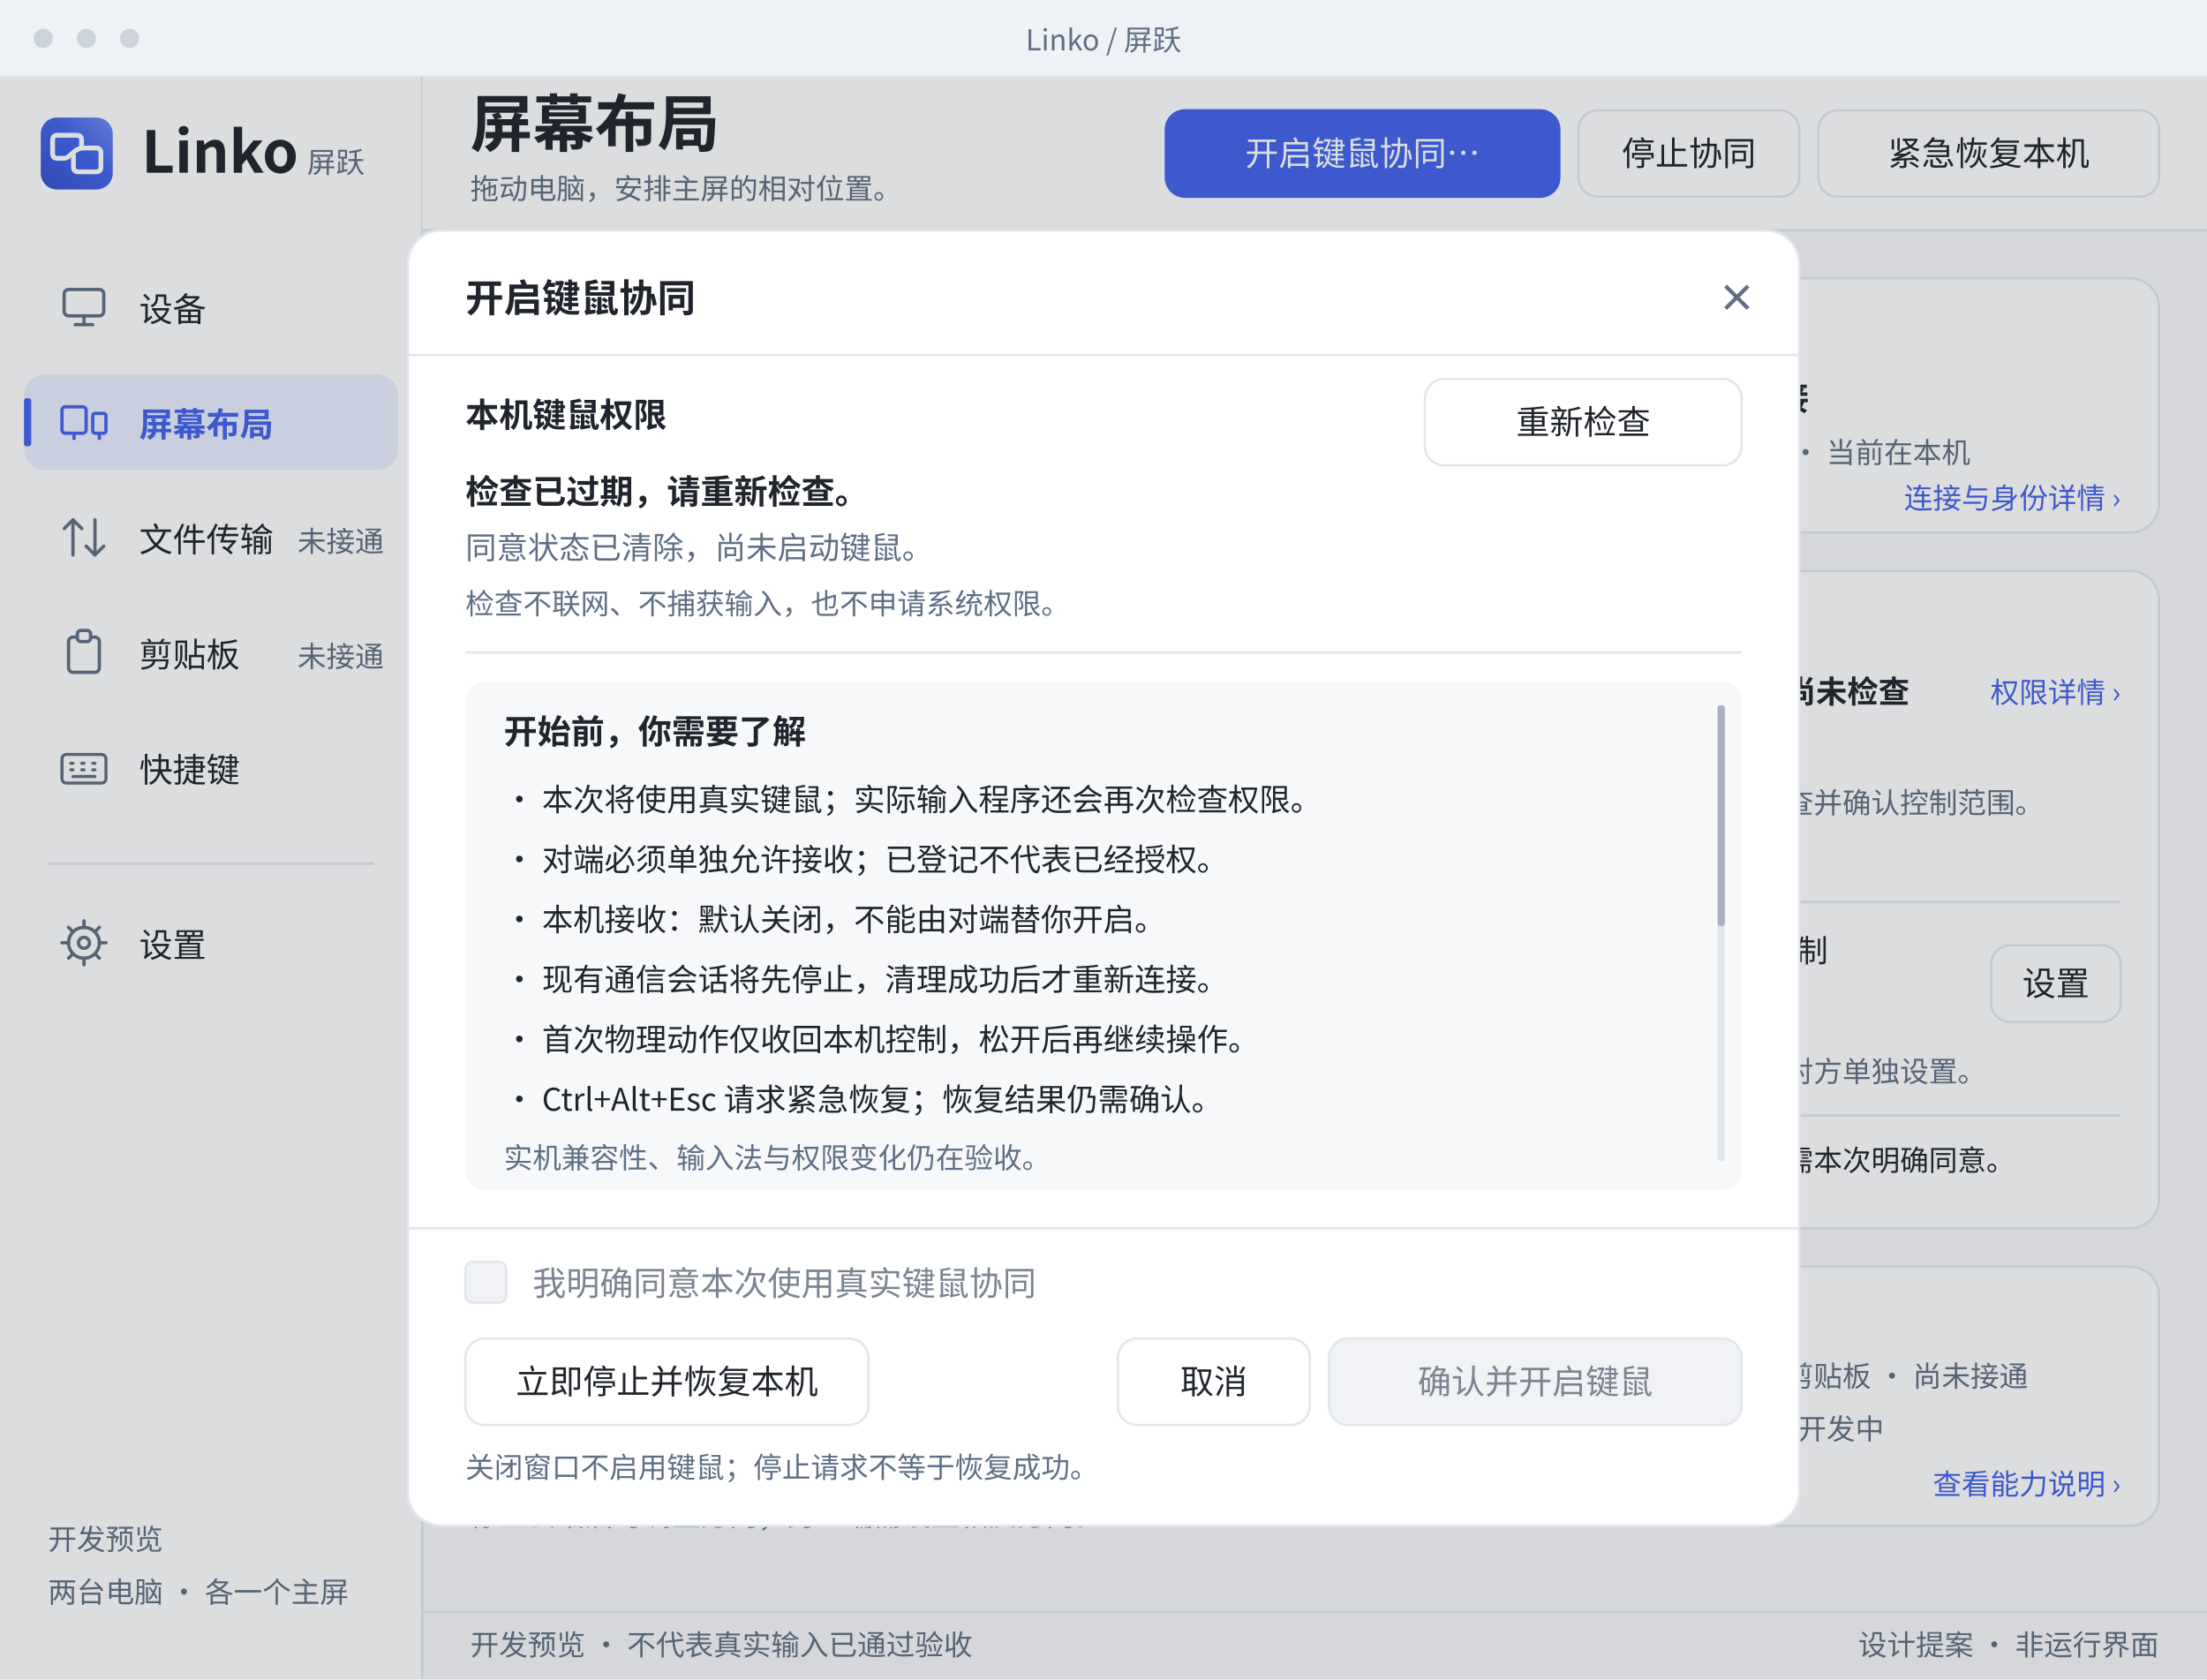
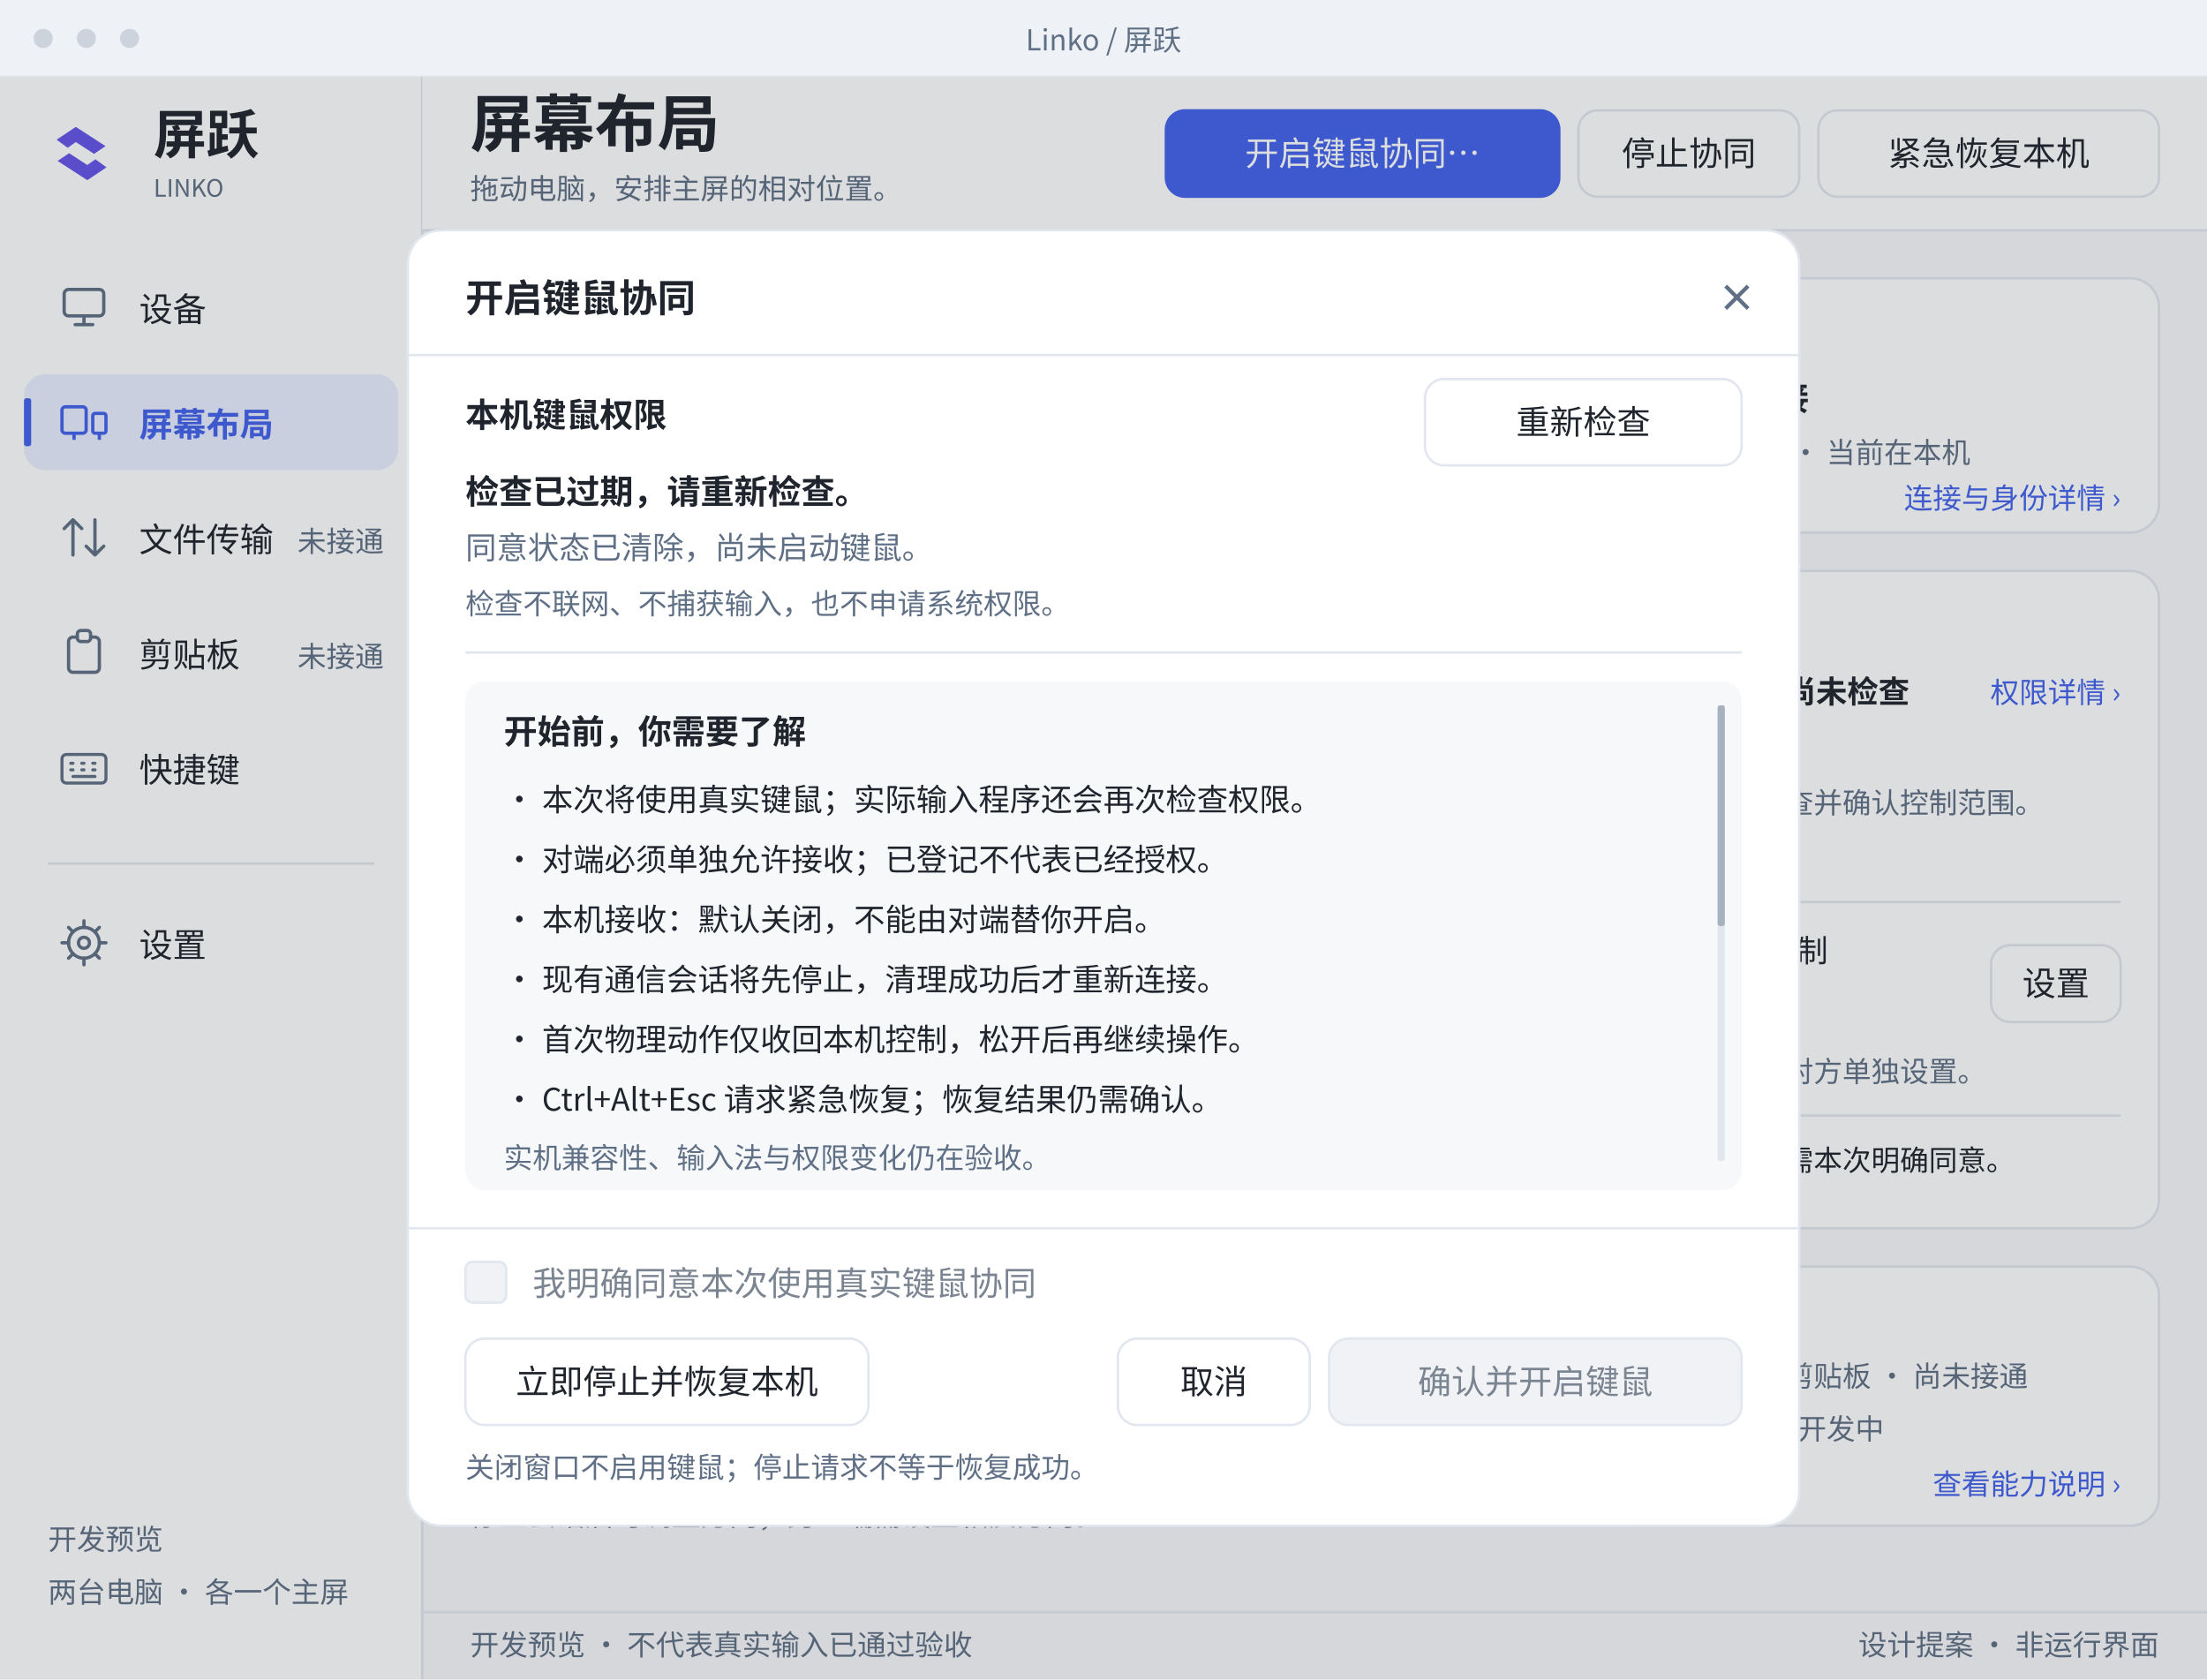
<svg xmlns="http://www.w3.org/2000/svg" xmlns:xlink="http://www.w3.org/1999/xlink" width="920" height="700" viewBox="0 0 920 700" role="img" aria-labelledby="title desc">
  <defs>
    <linearGradient id="canvas" x1="0" y1="0" x2="0" y2="1">
      <stop stop-color="#FFFFFF" />
      <stop offset="1" stop-color="#F3F5F8" />
    </linearGradient>
    <linearGradient id="screen" x1="0" y1="0" x2="1" y2="1">
      <stop stop-color="#E8ECF3" />
      <stop offset="1" stop-color="#C8D1DE" />
    </linearGradient>
    <linearGradient id="brand-tile" x1="0" y1="1" x2="1" y2="0">
      <stop stop-color="#3651CC" />
      <stop offset=".58" stop-color="#4263EB" />
      <stop offset="1" stop-color="#718AF4" />
    </linearGradient>
-     <symbol id="brand" viewBox="0 0 1024 1024">
-       <rect x="32" y="32" width="960" height="960" rx="218" fill="url(#brand-tile)" />
-       <g transform="translate(0 -24)" fill="none" stroke="#FFFFFF" stroke-width="64" stroke-linecap="round" stroke-linejoin="round">
-         <path d="M576 450V356Q576 292 512 292H254Q190 292 190 356V536Q190 600 254 600H340C430 600 465 462 610 462" />
-         <path d="M468 560V716Q468 780 532 780H770Q834 780 834 716V526Q834 462 770 462H610" />
+     <symbol id="brand" viewBox="0 0 256 256">
+       <g fill="#6554E8">
+         <path d="M54 87 111 49 199 106 165 129 111 94 87 111Z" />
+         <path d="m202 169-57 38-88-57 34-23 54 35 24-17Z" />
      </g>
    </symbol>
    <symbol id="device" viewBox="0 0 24 24">
      <g fill="none" stroke="#5F6F85" stroke-width="1.5" stroke-linecap="round" stroke-linejoin="round">
        <rect x="3" y="4" width="18" height="12" rx="2" />
        <path d="M12 16v4m-4 0h8" />
      </g>
    </symbol>
    <symbol id="laptop-icon" viewBox="0 0 24 24">
      <g fill="none" stroke="#5F6F85" stroke-width="1.5" stroke-linecap="round" stroke-linejoin="round">
        <rect x="4" y="4" width="16" height="12" rx="2" />
        <path d="M4 16h16l2 3H2Z" />
      </g>
    </symbol>
    <symbol id="layout" viewBox="0 0 24 24">
      <g fill="none" stroke="#4263EB" stroke-width="1.5" stroke-linejoin="round">
        <rect x="2" y="5" width="11" height="12" rx="1.5" />
        <rect x="16" y="8" width="6" height="9" rx="1" />
        <path d="M7.5 17v3m11.5-3v3" />
      </g>
    </symbol>
    <symbol id="transfer" viewBox="0 0 24 24">
      <path d="M7 20V4L3 8m4-4 4 4m6-4v16l-4-4m4 4 4-4" fill="none" stroke="#5F6F85" stroke-width="1.5" stroke-linecap="round" stroke-linejoin="round" />
    </symbol>
    <symbol id="clipboard" viewBox="0 0 24 24">
      <g fill="none" stroke="#5F6F85" stroke-width="1.5">
        <rect x="5" y="5" width="14" height="16" rx="2" />
        <rect x="9" y="2" width="6" height="5" rx="1.5" fill="#FFFFFF" />
      </g>
    </symbol>
    <symbol id="keyboard" viewBox="0 0 24 24">
      <g fill="none" stroke="#5F6F85" stroke-width="1.4" stroke-linecap="round">
        <rect x="2" y="6" width="20" height="13" rx="2" />
        <path d="M6 10h1m4 0h1m4 0h1M6 13h1m4 0h1m4 0h1M7 16h10" />
      </g>
    </symbol>
    <symbol id="settings" viewBox="0 0 24 24">
      <g fill="none" stroke="#5F6F85" stroke-width="1.5" stroke-linecap="round">
        <circle cx="12" cy="12" r="7" />
        <circle cx="12" cy="12" r="2.5" />
        <path d="M12 2v3m0 14v3M2 12h3m14 0h3M5 5l2 2m10 10 2 2M5 19l2-2M17 7l2-2" />
      </g>
    </symbol>
    <symbol id="generic" viewBox="0 0 160 120">
      <g fill="#FBFCFE" stroke="#5F6F85" stroke-width="2" stroke-linejoin="round">
        <rect x="10" y="16" width="90" height="61" rx="5" />
        <rect x="62" y="49" width="88" height="61" rx="5" />
        <path d="M45 77v13h17" fill="none" />
      </g>
    </symbol>
    <symbol id="laptop" viewBox="0 0 240 150">
      <g stroke-linejoin="round">
        <rect x="27" y="8" width="186" height="121" rx="7" fill="#20252D" stroke="#20252D" />
        <rect x="33" y="14" width="174" height="109" rx="3" fill="url(#screen)" />
        <path d="M34 115Q80 38 145 64T206 24V122H34Z" fill="#B8C4D4" />
        <path d="M34 116Q100 64 160 96T206 71" fill="none" stroke="#E7EBF1" stroke-width="3" />
        <path d="M27 129h186l23 10q-2 5-13 5H17q-11 0-13-5Z" fill="#D1D7DF" stroke="#8B97A6" />
        <path d="M95 130h50l-5 5h-40Z" fill="#A4AFBD" />
      </g>
    </symbol>
  </defs>
  <rect x="0" y="0" width="920" height="700" rx="0" fill="#F7F8FA" stroke="none" />
  <rect x="0" y="0" width="920" height="32" rx="0" fill="#EEF1F5" stroke="none" />
  <circle cx="18" cy="16" r="4" fill="#CDD3DD" />
  <circle cx="36" cy="16" r="4" fill="#CDD3DD" />
  <circle cx="54" cy="16" r="4" fill="#CDD3DD" />
  <text x="460.0" y="21" text-anchor="middle" font-weight="400" font-family="&quot;Noto Sans CJK SC&quot;,&quot;PingFang SC&quot;,&quot;Microsoft YaHei&quot;,sans-serif" fill="#5F6F85" font-size="12px">Linko / 屏跃</text>
  <line x1="0" y1="32" x2="920" y2="32" stroke="#E2E7EF" />
  <rect x="0" y="32" width="176" height="668" rx="0" fill="#FFFFFF" stroke="none" />
  <line x1="176" y1="32" x2="176" y2="700" stroke="#E2E7EF" />
-   <use xlink:href="#brand" x="16" y="48" width="32" height="32" />
-   <text x="59" y="72" text-anchor="start" font-weight="600" font-family="&quot;Noto Sans CJK SC&quot;,&quot;PingFang SC&quot;,&quot;Microsoft YaHei&quot;,sans-serif" fill="#20252D" font-size="24px">Linko</text>
-   <text x="128" y="72" text-anchor="start" font-weight="400" font-family="&quot;Noto Sans CJK SC&quot;,&quot;PingFang SC&quot;,&quot;Microsoft YaHei&quot;,sans-serif" fill="#5F6F85" font-size="12px">屏跃</text>
+   <use xlink:href="#brand" x="16" y="46" width="36" height="36" />
+   <text x="64" y="64" font-family="Noto Sans CJK SC, PingFang SC, Microsoft YaHei, sans-serif" font-size="22" font-weight="650" fill="#20252D">屏跃</text>
+   <text x="64" y="82" font-family="Noto Sans CJK SC, PingFang SC, Microsoft YaHei, sans-serif" font-size="10" font-weight="500" fill="#5F6F85">LINKO</text>
  <use xlink:href="#device" x="24" y="117" width="22" height="22" />
  <text x="58" y="134" text-anchor="start" font-weight="400" font-family="&quot;Noto Sans CJK SC&quot;,&quot;PingFang SC&quot;,&quot;Microsoft YaHei&quot;,sans-serif" fill="#20252D" font-size="14px">设备</text>
  <rect x="10" y="156" width="156" height="40" rx="9" fill="#E8EEFF" stroke="none" />
  <rect x="10" y="166" width="3" height="20" rx="1" fill="#4263EB" stroke="none" />
  <use xlink:href="#layout" x="24" y="165" width="22" height="22" />
  <text x="58" y="182" text-anchor="start" font-weight="600" font-family="&quot;Noto Sans CJK SC&quot;,&quot;PingFang SC&quot;,&quot;Microsoft YaHei&quot;,sans-serif" fill="#4263EB" font-size="14px">屏幕布局</text>
  <use xlink:href="#transfer" x="24" y="213" width="22" height="22" />
  <text x="58" y="230" text-anchor="start" font-weight="400" font-family="&quot;Noto Sans CJK SC&quot;,&quot;PingFang SC&quot;,&quot;Microsoft YaHei&quot;,sans-serif" fill="#20252D" font-size="14px">文件传输</text>
  <text x="160" y="230" font-family="Noto Sans CJK SC, PingFang SC, Microsoft YaHei, sans-serif" font-size="12" font-weight="400" fill="#5F6F85" text-anchor="end">未接通</text>
  <use xlink:href="#clipboard" x="24" y="261" width="22" height="22" />
  <text x="58" y="278" text-anchor="start" font-weight="400" font-family="&quot;Noto Sans CJK SC&quot;,&quot;PingFang SC&quot;,&quot;Microsoft YaHei&quot;,sans-serif" fill="#20252D" font-size="14px">剪贴板</text>
  <text x="160" y="278" font-family="Noto Sans CJK SC, PingFang SC, Microsoft YaHei, sans-serif" font-size="12" font-weight="400" fill="#5F6F85" text-anchor="end">未接通</text>
  <use xlink:href="#keyboard" x="24" y="309" width="22" height="22" />
  <text x="58" y="326" text-anchor="start" font-weight="400" font-family="&quot;Noto Sans CJK SC&quot;,&quot;PingFang SC&quot;,&quot;Microsoft YaHei&quot;,sans-serif" fill="#20252D" font-size="14px">快捷键</text>
  <line x1="20" y1="360" x2="156" y2="360" stroke="#E2E7EF" />
  <use xlink:href="#settings" x="24" y="382" width="22" height="22" />
  <text x="58" y="399" text-anchor="start" font-weight="400" font-family="&quot;Noto Sans CJK SC&quot;,&quot;PingFang SC&quot;,&quot;Microsoft YaHei&quot;,sans-serif" fill="#20252D" font-size="14px">设置</text>
  <text x="20" y="646" text-anchor="start" font-weight="400" font-family="&quot;Noto Sans CJK SC&quot;,&quot;PingFang SC&quot;,&quot;Microsoft YaHei&quot;,sans-serif" fill="#5F6F85" font-size="12px">开发预览</text>
  <text x="20" y="668" text-anchor="start" font-weight="400" font-family="&quot;Noto Sans CJK SC&quot;,&quot;PingFang SC&quot;,&quot;Microsoft YaHei&quot;,sans-serif" fill="#5F6F85" font-size="12px">两台电脑 · 各一个主屏</text>
  <rect x="176" y="32" width="744" height="64" rx="0" fill="#FFFFFF" stroke="none" />
  <line x1="176" y1="96" x2="920" y2="96" stroke="#E2E7EF" />
  <text x="196" y="61" text-anchor="start" font-weight="650" font-family="&quot;Noto Sans CJK SC&quot;,&quot;PingFang SC&quot;,&quot;Microsoft YaHei&quot;,sans-serif" fill="#20252D" font-size="26px">屏幕布局</text>
  <text x="196" y="83" text-anchor="start" font-weight="400" font-family="&quot;Noto Sans CJK SC&quot;,&quot;PingFang SC&quot;,&quot;Microsoft YaHei&quot;,sans-serif" fill="#5F6F85" font-size="12px">拖动电脑，安排主屏的相对位置。</text>
  <rect x="486" y="46" width="164" height="36" rx="8" fill="#4263EB" stroke="#4263EB" data-control="primary" data-box="486,46,164,36" />
  <text x="568.0" y="69.0" text-anchor="middle" font-weight="400" font-family="&quot;Noto Sans CJK SC&quot;,&quot;PingFang SC&quot;,&quot;Microsoft YaHei&quot;,sans-serif" fill="#FFFFFF" font-size="14px">开启键鼠协同…</text>
  <rect x="658" y="46" width="92" height="36" rx="8" fill="#FFFFFF" stroke="#E2E7EF" data-control="stop" data-box="658,46,92,36" />
  <text x="704.0" y="69.0" text-anchor="middle" font-weight="400" font-family="&quot;Noto Sans CJK SC&quot;,&quot;PingFang SC&quot;,&quot;Microsoft YaHei&quot;,sans-serif" fill="#20252D" font-size="14px">停止协同</text>
  <rect x="758" y="46" width="142" height="36" rx="8" fill="#FFFFFF" stroke="#E2E7EF" data-control="recovery" data-box="758,46,142,36" />
  <text x="829.0" y="69.0" text-anchor="middle" font-weight="400" font-family="&quot;Noto Sans CJK SC&quot;,&quot;PingFang SC&quot;,&quot;Microsoft YaHei&quot;,sans-serif" fill="#20252D" font-size="14px">紧急恢复本机</text>
  <line x1="176" y1="672" x2="920" y2="672" stroke="#E2E7EF" />
  <text x="196" y="690" text-anchor="start" font-weight="400" font-family="&quot;Noto Sans CJK SC&quot;,&quot;PingFang SC&quot;,&quot;Microsoft YaHei&quot;,sans-serif" fill="#5F6F85" font-size="12px">开发预览 · 不代表真实输入已通过验收</text>
  <text x="900" y="690" text-anchor="end" font-weight="400" font-family="&quot;Noto Sans CJK SC&quot;,&quot;PingFang SC&quot;,&quot;Microsoft YaHei&quot;,sans-serif" fill="#5F6F85" font-size="12px">设计提案 · 非运行界面</text>
  <rect x="196" y="116" width="456" height="338" rx="14" fill="url(#canvas)" stroke="#E2E7EF" data-region="canvas" />
  <rect x="212" y="132" width="30" height="28" rx="8" fill="#FFFFFF" stroke="#E2E7EF" />
  <text x="227.0" y="151.0" text-anchor="middle" font-weight="400" font-family="&quot;Noto Sans CJK SC&quot;,&quot;PingFang SC&quot;,&quot;Microsoft YaHei&quot;,sans-serif" fill="#20252D" font-size="14px">−</text>
  <text x="277" y="151" text-anchor="middle" font-weight="400" font-family="&quot;Noto Sans CJK SC&quot;,&quot;PingFang SC&quot;,&quot;Microsoft YaHei&quot;,sans-serif" fill="#20252D" font-size="12px">100%</text>
  <rect x="304" y="132" width="30" height="28" rx="8" fill="#FFFFFF" stroke="#E2E7EF" />
  <text x="319.0" y="151.0" text-anchor="middle" font-weight="400" font-family="&quot;Noto Sans CJK SC&quot;,&quot;PingFang SC&quot;,&quot;Microsoft YaHei&quot;,sans-serif" fill="#20252D" font-size="14px">＋</text>
  <rect x="346" y="132" width="84" height="28" rx="8" fill="#FFFFFF" stroke="#E2E7EF" />
  <text x="388.0" y="151.0" text-anchor="middle" font-weight="400" font-family="&quot;Noto Sans CJK SC&quot;,&quot;PingFang SC&quot;,&quot;Microsoft YaHei&quot;,sans-serif" fill="#20252D" font-size="14px">适配视图</text>
  <text x="636" y="151" text-anchor="end" font-weight="400" font-family="&quot;Noto Sans CJK SC&quot;,&quot;PingFang SC&quot;,&quot;Microsoft YaHei&quot;,sans-serif" fill="#5F6F85" font-size="12px">主屏示意</text>
  <use xlink:href="#laptop" x="224" y="206" width="184" height="115" />
  <rect x="244" y="211" width="144" height="92" rx="5" fill="none" stroke="#4263EB" stroke-width="1.4" />
  <use xlink:href="#generic" x="470" y="230" width="124" height="93" />
  <line x1="412" y1="266" x2="462" y2="266" stroke="#5F6F85" stroke-dasharray="3 4" />
  <text x="437" y="288" text-anchor="middle" font-weight="400" font-family="&quot;Noto Sans CJK SC&quot;,&quot;PingFang SC&quot;,&quot;Microsoft YaHei&quot;,sans-serif" fill="#5F6F85" font-size="12px">右侧</text>
  <text x="316" y="350" text-anchor="middle" font-weight="600" font-family="&quot;Noto Sans CJK SC&quot;,&quot;PingFang SC&quot;,&quot;Microsoft YaHei&quot;,sans-serif" fill="#20252D" font-size="14px">这台 Mac</text>
  <text x="532" y="350" text-anchor="middle" font-weight="600" font-family="&quot;Noto Sans CJK SC&quot;,&quot;PingFang SC&quot;,&quot;Microsoft YaHei&quot;,sans-serif" fill="#20252D" font-size="14px">已登记电脑</text>
  <rect x="291" y="362" width="50" height="24" rx="12" fill="#E8EEFF" stroke="none" />
  <text x="316.0" y="378" text-anchor="middle" font-weight="400" font-family="&quot;Noto Sans CJK SC&quot;,&quot;PingFang SC&quot;,&quot;Microsoft YaHei&quot;,sans-serif" fill="#4263EB" font-size="12px">本机</text>
  <rect x="500" y="362" width="64" height="24" rx="12" fill="#F0F2F5" stroke="none" />
  <text x="532.0" y="378" text-anchor="middle" font-weight="400" font-family="&quot;Noto Sans CJK SC&quot;,&quot;PingFang SC&quot;,&quot;Microsoft YaHei&quot;,sans-serif" fill="#20252D" font-size="12px">已连接</text>
  <line x1="212" y1="400" x2="636" y2="400" stroke="#E2E7EF" />
  <text x="212" y="423" text-anchor="start" font-weight="400" font-family="&quot;Noto Sans CJK SC&quot;,&quot;PingFang SC&quot;,&quot;Microsoft YaHei&quot;,sans-serif" fill="#5F6F85" font-size="12px">对端方位</text>
  <rect x="286" y="406" width="36" height="28" rx="7" fill="#F7F8FA" stroke="#E2E7EF" />
  <text x="304" y="425" text-anchor="middle" font-weight="400" font-family="&quot;Noto Sans CJK SC&quot;,&quot;PingFang SC&quot;,&quot;Microsoft YaHei&quot;,sans-serif" fill="#7B8491" font-size="12px">左</text>
  <rect x="330" y="406" width="36" height="28" rx="7" fill="#E8EEFF" stroke="#E2E7EF" />
  <text x="348" y="425" text-anchor="middle" font-weight="400" font-family="&quot;Noto Sans CJK SC&quot;,&quot;PingFang SC&quot;,&quot;Microsoft YaHei&quot;,sans-serif" fill="#7B8491" font-size="12px">右</text>
  <rect x="374" y="406" width="36" height="28" rx="7" fill="#F7F8FA" stroke="#E2E7EF" />
  <text x="392" y="425" text-anchor="middle" font-weight="400" font-family="&quot;Noto Sans CJK SC&quot;,&quot;PingFang SC&quot;,&quot;Microsoft YaHei&quot;,sans-serif" fill="#7B8491" font-size="12px">上</text>
  <rect x="418" y="406" width="36" height="28" rx="7" fill="#F7F8FA" stroke="#E2E7EF" />
  <text x="436" y="425" text-anchor="middle" font-weight="400" font-family="&quot;Noto Sans CJK SC&quot;,&quot;PingFang SC&quot;,&quot;Microsoft YaHei&quot;,sans-serif" fill="#7B8491" font-size="12px">下</text>
  <text x="636" y="423" text-anchor="end" font-weight="400" font-family="&quot;Noto Sans CJK SC&quot;,&quot;PingFang SC&quot;,&quot;Microsoft YaHei&quot;,sans-serif" fill="#5F6F85" font-size="12px">会话中已锁定</text>
  <text x="196" y="480" text-anchor="start" font-weight="600" font-family="&quot;Noto Sans CJK SC&quot;,&quot;PingFang SC&quot;,&quot;Microsoft YaHei&quot;,sans-serif" fill="#20252D" font-size="16px">设备详情</text>
  <text x="652" y="480" text-anchor="end" font-weight="400" font-family="&quot;Noto Sans CJK SC&quot;,&quot;PingFang SC&quot;,&quot;Microsoft YaHei&quot;,sans-serif" fill="#5F6F85" font-size="12px">点选卡片仅改变选择</text>
  <rect x="196" y="492" width="222.0" height="120" rx="12" fill="#FFFFFF" stroke="#4263EB" />
  <use xlink:href="#laptop-icon" x="210" y="508" width="22" height="22" />
  <text x="240" y="525" text-anchor="start" font-weight="600" font-family="&quot;Noto Sans CJK SC&quot;,&quot;PingFang SC&quot;,&quot;Microsoft YaHei&quot;,sans-serif" fill="#20252D" font-size="14px">这台 Mac</text>
  <rect x="348.0" y="508" width="56" height="24" rx="12" fill="#E8EEFF" stroke="none" />
  <text x="376.0" y="524" text-anchor="middle" font-weight="400" font-family="&quot;Noto Sans CJK SC&quot;,&quot;PingFang SC&quot;,&quot;Microsoft YaHei&quot;,sans-serif" fill="#4263EB" font-size="12px">本机</text>
  <line x1="210" y1="543" x2="404.0" y2="543" stroke="#E2E7EF" />
  <text x="210" y="567" text-anchor="start" font-weight="400" font-family="&quot;Noto Sans CJK SC&quot;,&quot;PingFang SC&quot;,&quot;Microsoft YaHei&quot;,sans-serif" fill="#5F6F85" font-size="12px">系统</text>
  <text x="258" y="567" text-anchor="start" font-weight="400" font-family="&quot;Noto Sans CJK SC&quot;,&quot;PingFang SC&quot;,&quot;Microsoft YaHei&quot;,sans-serif" fill="#20252D" font-size="13px">macOS</text>
  <text x="210" y="591" text-anchor="start" font-weight="400" font-family="&quot;Noto Sans CJK SC&quot;,&quot;PingFang SC&quot;,&quot;Microsoft YaHei&quot;,sans-serif" fill="#5F6F85" font-size="12px">设备</text>
  <text x="258" y="591" text-anchor="start" font-weight="400" font-family="&quot;Noto Sans CJK SC&quot;,&quot;PingFang SC&quot;,&quot;Microsoft YaHei&quot;,sans-serif" fill="#20252D" font-size="13px">笔记本电脑</text>
  <rect x="430.0" y="492" width="222.0" height="120" rx="12" fill="#FFFFFF" stroke="#E2E7EF" />
  <use xlink:href="#generic" x="444.0" y="508" width="22" height="22" />
  <text x="474.0" y="525" text-anchor="start" font-weight="600" font-family="&quot;Noto Sans CJK SC&quot;,&quot;PingFang SC&quot;,&quot;Microsoft YaHei&quot;,sans-serif" fill="#20252D" font-size="14px">已登记电脑</text>
  <rect x="582.0" y="508" width="56" height="24" rx="12" fill="#F0F2F5" stroke="none" />
  <text x="610.0" y="524" text-anchor="middle" font-weight="400" font-family="&quot;Noto Sans CJK SC&quot;,&quot;PingFang SC&quot;,&quot;Microsoft YaHei&quot;,sans-serif" fill="#20252D" font-size="12px">已登记</text>
  <line x1="444.0" y1="543" x2="638.0" y2="543" stroke="#E2E7EF" />
  <text x="444.0" y="567" text-anchor="start" font-weight="400" font-family="&quot;Noto Sans CJK SC&quot;,&quot;PingFang SC&quot;,&quot;Microsoft YaHei&quot;,sans-serif" fill="#5F6F85" font-size="12px">登记</text>
  <text x="492.0" y="567" text-anchor="start" font-weight="400" font-family="&quot;Noto Sans CJK SC&quot;,&quot;PingFang SC&quot;,&quot;Microsoft YaHei&quot;,sans-serif" fill="#20252D" font-size="13px">已记住此电脑</text>
  <text x="444.0" y="591" text-anchor="start" font-weight="400" font-family="&quot;Noto Sans CJK SC&quot;,&quot;PingFang SC&quot;,&quot;Microsoft YaHei&quot;,sans-serif" fill="#5F6F85" font-size="12px">设备</text>
  <text x="492.0" y="591" text-anchor="start" font-weight="400" font-family="&quot;Noto Sans CJK SC&quot;,&quot;PingFang SC&quot;,&quot;Microsoft YaHei&quot;,sans-serif" fill="#20252D" font-size="13px">类型未识别</text>
  <text x="196" y="636" text-anchor="start" font-weight="400" font-family="&quot;Noto Sans CJK SC&quot;,&quot;PingFang SC&quot;,&quot;Microsoft YaHei&quot;,sans-serif" fill="#5F6F85" font-size="12px">停止会话后可调整方向；另一端需设置相反方向。</text>
  <rect x="668" y="116" width="232" height="106" rx="12" fill="#FFFFFF" stroke="#E2E7EF" data-region="connection" />
  <text x="684" y="142" text-anchor="start" font-weight="600" font-family="&quot;Noto Sans CJK SC&quot;,&quot;PingFang SC&quot;,&quot;Microsoft YaHei&quot;,sans-serif" fill="#20252D" font-size="16px">当前会话</text>
  <text x="684" y="171" text-anchor="start" font-weight="600" font-family="&quot;Noto Sans CJK SC&quot;,&quot;PingFang SC&quot;,&quot;Microsoft YaHei&quot;,sans-serif" fill="#20252D" font-size="14px">通信已连接</text>
  <text x="684" y="193" text-anchor="start" font-weight="400" font-family="&quot;Noto Sans CJK SC&quot;,&quot;PingFang SC&quot;,&quot;Microsoft YaHei&quot;,sans-serif" fill="#5F6F85" font-size="12px">键鼠未开启 · 当前在本机</text>
  <text x="884" y="212" text-anchor="end" font-weight="400" font-family="&quot;Noto Sans CJK SC&quot;,&quot;PingFang SC&quot;,&quot;Microsoft YaHei&quot;,sans-serif" fill="#4263EB" font-size="12px">连接与身份详情 ›</text>
  <rect x="668" y="238" width="232" height="274" rx="12" fill="#FFFFFF" stroke="#E2E7EF" data-region="controls" />
  <text x="684" y="266" text-anchor="start" font-weight="600" font-family="&quot;Noto Sans CJK SC&quot;,&quot;PingFang SC&quot;,&quot;Microsoft YaHei&quot;,sans-serif" fill="#20252D" font-size="16px">本机控制</text>
  <text x="684" y="293" text-anchor="start" font-weight="400" font-family="&quot;Noto Sans CJK SC&quot;,&quot;PingFang SC&quot;,&quot;Microsoft YaHei&quot;,sans-serif" fill="#5F6F85" font-size="13px">系统权限</text>
  <text x="744" y="293" text-anchor="start" font-weight="600" font-family="&quot;Noto Sans CJK SC&quot;,&quot;PingFang SC&quot;,&quot;Microsoft YaHei&quot;,sans-serif" fill="#20252D" font-size="13px">尚未检查</text>
  <text x="684" y="339" text-anchor="start" font-weight="400" font-family="&quot;Noto Sans CJK SC&quot;,&quot;PingFang SC&quot;,&quot;Microsoft YaHei&quot;,sans-serif" fill="#5F6F85" font-size="12px">开启时会检查并确认控制范围。</text>
  <text x="884" y="293" text-anchor="end" font-weight="400" font-family="&quot;Noto Sans CJK SC&quot;,&quot;PingFang SC&quot;,&quot;Microsoft YaHei&quot;,sans-serif" fill="#4263EB" font-size="12px">权限详情 ›</text>
  <line x1="684" y1="376" x2="884" y2="376" stroke="#E2E7EF" />
  <text x="684" y="401" text-anchor="start" font-weight="400" font-family="&quot;Noto Sans CJK SC&quot;,&quot;PingFang SC&quot;,&quot;Microsoft YaHei&quot;,sans-serif" fill="#20252D" font-size="13px">本机接收控制</text>
  <text x="684" y="424" text-anchor="start" font-weight="600" font-family="&quot;Noto Sans CJK SC&quot;,&quot;PingFang SC&quot;,&quot;Microsoft YaHei&quot;,sans-serif" fill="#20252D" font-size="13px">默认关闭</text>
  <rect x="830" y="394" width="54" height="32" rx="8" fill="#FFFFFF" stroke="#E2E7EF" />
  <text x="857.0" y="415.0" text-anchor="middle" font-weight="400" font-family="&quot;Noto Sans CJK SC&quot;,&quot;PingFang SC&quot;,&quot;Microsoft YaHei&quot;,sans-serif" fill="#20252D" font-size="14px">设置</text>
  <text x="684" y="451" text-anchor="start" font-weight="400" font-family="&quot;Noto Sans CJK SC&quot;,&quot;PingFang SC&quot;,&quot;Microsoft YaHei&quot;,sans-serif" fill="#5F6F85" font-size="12px">对端许可由对方单独设置。</text>
  <line x1="684" y1="465" x2="884" y2="465" stroke="#E2E7EF" />
  <text x="684" y="488" text-anchor="start" font-weight="400" font-family="&quot;Noto Sans CJK SC&quot;,&quot;PingFang SC&quot;,&quot;Microsoft YaHei&quot;,sans-serif" fill="#20252D" font-size="12px">开启键鼠仍需本次明确同意。</text>
  <rect x="668" y="528" width="232" height="108" rx="12" fill="#FFFFFF" stroke="#E2E7EF" data-region="capabilities" />
  <text x="684" y="555" text-anchor="start" font-weight="600" font-family="&quot;Noto Sans CJK SC&quot;,&quot;PingFang SC&quot;,&quot;Microsoft YaHei&quot;,sans-serif" fill="#20252D" font-size="16px">协作能力</text>
  <text x="684" y="578" text-anchor="start" font-weight="400" font-family="&quot;Noto Sans CJK SC&quot;,&quot;PingFang SC&quot;,&quot;Microsoft YaHei&quot;,sans-serif" fill="#5F6F85" font-size="12px">文件、系统剪贴板 · 尚未接通</text>
  <text x="684" y="600" text-anchor="start" font-weight="400" font-family="&quot;Noto Sans CJK SC&quot;,&quot;PingFang SC&quot;,&quot;Microsoft YaHei&quot;,sans-serif" fill="#5F6F85" font-size="12px">全局手势 · 开发中</text>
  <text x="884" y="623" text-anchor="end" font-weight="400" font-family="&quot;Noto Sans CJK SC&quot;,&quot;PingFang SC&quot;,&quot;Microsoft YaHei&quot;,sans-serif" fill="#4263EB" font-size="12px">查看能力说明 ›</text>
  <rect x="0" y="32" width="920" height="668" rx="0" fill="#20252D" stroke="none" opacity=".16" />
  <rect x="170" y="96" width="580" height="540" rx="14" fill="#FFFFFF" stroke="#E2E7EF" data-region="native-dialog" />
  <text x="194" y="130" text-anchor="start" font-weight="600" font-family="&quot;Noto Sans CJK SC&quot;,&quot;PingFang SC&quot;,&quot;Microsoft YaHei&quot;,sans-serif" fill="#20252D" font-size="16px">开启键鼠协同</text>
  <text x="724" y="130" text-anchor="middle" font-weight="600" font-family="&quot;Noto Sans CJK SC&quot;,&quot;PingFang SC&quot;,&quot;Microsoft YaHei&quot;,sans-serif" fill="#5F6F85" font-size="16px">×</text>
  <line x1="170" y1="148" x2="750" y2="148" stroke="#E2E7EF" />
  <text x="194" y="178" text-anchor="start" font-weight="600" font-family="&quot;Noto Sans CJK SC&quot;,&quot;PingFang SC&quot;,&quot;Microsoft YaHei&quot;,sans-serif" fill="#20252D" font-size="14px">本机键鼠权限</text>
  <rect x="594" y="158" width="132" height="36" rx="8" fill="#FFFFFF" stroke="#E2E7EF" data-control="check" data-box="594,158,132,36" />
  <text x="660.0" y="181.0" text-anchor="middle" font-weight="400" font-family="&quot;Noto Sans CJK SC&quot;,&quot;PingFang SC&quot;,&quot;Microsoft YaHei&quot;,sans-serif" fill="#20252D" font-size="14px">重新检查</text>
  <text x="194" y="210" text-anchor="start" font-weight="600" font-family="&quot;Noto Sans CJK SC&quot;,&quot;PingFang SC&quot;,&quot;Microsoft YaHei&quot;,sans-serif" fill="#20252D" font-size="14px">检查已过期，请重新检查。</text>
  <text x="194" y="233" text-anchor="start" font-weight="400" font-family="&quot;Noto Sans CJK SC&quot;,&quot;PingFang SC&quot;,&quot;Microsoft YaHei&quot;,sans-serif" fill="#5F6F85" font-size="13px">同意状态已清除，尚未启动键鼠。</text>
  <text x="194" y="256" text-anchor="start" font-weight="400" font-family="&quot;Noto Sans CJK SC&quot;,&quot;PingFang SC&quot;,&quot;Microsoft YaHei&quot;,sans-serif" fill="#5F6F85" font-size="12px">检查不联网、不捕获输入，也不申请系统权限。</text>
  <line x1="194" y1="272" x2="726" y2="272" stroke="#E2E7EF" />
  <rect x="194" y="284" width="532" height="212" rx="8" fill="#F7F8FA" stroke="none" data-region="explanation-scroll" />
  <text x="210" y="310" text-anchor="start" font-weight="600" font-family="&quot;Noto Sans CJK SC&quot;,&quot;PingFang SC&quot;,&quot;Microsoft YaHei&quot;,sans-serif" fill="#20252D" font-size="14px">开始前，你需要了解</text>
  <text x="210" y="338" text-anchor="start" font-weight="400" font-family="&quot;Noto Sans CJK SC&quot;,&quot;PingFang SC&quot;,&quot;Microsoft YaHei&quot;,sans-serif" fill="#20252D" font-size="13px">• 本次将使用真实键鼠；实际输入程序还会再次检查权限。</text>
  <text x="210" y="363" text-anchor="start" font-weight="400" font-family="&quot;Noto Sans CJK SC&quot;,&quot;PingFang SC&quot;,&quot;Microsoft YaHei&quot;,sans-serif" fill="#20252D" font-size="13px">• 对端必须单独允许接收；已登记不代表已经授权。</text>
  <text x="210" y="388" text-anchor="start" font-weight="400" font-family="&quot;Noto Sans CJK SC&quot;,&quot;PingFang SC&quot;,&quot;Microsoft YaHei&quot;,sans-serif" fill="#20252D" font-size="13px">• 本机接收：默认关闭，不能由对端替你开启。</text>
  <text x="210" y="413" text-anchor="start" font-weight="400" font-family="&quot;Noto Sans CJK SC&quot;,&quot;PingFang SC&quot;,&quot;Microsoft YaHei&quot;,sans-serif" fill="#20252D" font-size="13px">• 现有通信会话将先停止，清理成功后才重新连接。</text>
  <text x="210" y="438" text-anchor="start" font-weight="400" font-family="&quot;Noto Sans CJK SC&quot;,&quot;PingFang SC&quot;,&quot;Microsoft YaHei&quot;,sans-serif" fill="#20252D" font-size="13px">• 首次物理动作仅收回本机控制，松开后再继续操作。</text>
  <text x="210" y="463" text-anchor="start" font-weight="400" font-family="&quot;Noto Sans CJK SC&quot;,&quot;PingFang SC&quot;,&quot;Microsoft YaHei&quot;,sans-serif" fill="#20252D" font-size="13px">• Ctrl+Alt+Esc 请求紧急恢复；恢复结果仍需确认。</text>
  <text x="210" y="487" text-anchor="start" font-weight="400" font-family="&quot;Noto Sans CJK SC&quot;,&quot;PingFang SC&quot;,&quot;Microsoft YaHei&quot;,sans-serif" fill="#5F6F85" font-size="12px">实机兼容性、输入法与权限变化仍在验收。</text>
  <rect x="716" y="294" width="3" height="190" rx="1" fill="#E2E7EF" stroke="none" />
  <rect x="716" y="294" width="3" height="92" rx="1" fill="#A7B1C0" stroke="none" />
  <line x1="170" y1="512" x2="750" y2="512" stroke="#E2E7EF" />
  <rect x="194" y="526" width="17" height="17" rx="3" fill="#F0F2F5" stroke="#E2E7EF" data-control="consent" data-box="194,526,17,17" />
  <text x="222" y="540" text-anchor="start" font-weight="400" font-family="&quot;Noto Sans CJK SC&quot;,&quot;PingFang SC&quot;,&quot;Microsoft YaHei&quot;,sans-serif" fill="#7B8491" font-size="14px">我明确同意本次使用真实键鼠协同</text>
  <rect x="194" y="558" width="168" height="36" rx="8" fill="#FFFFFF" stroke="#E2E7EF" data-control="modal-stop" data-box="194,558,168,36" />
  <text x="278.0" y="581.0" text-anchor="middle" font-weight="400" font-family="&quot;Noto Sans CJK SC&quot;,&quot;PingFang SC&quot;,&quot;Microsoft YaHei&quot;,sans-serif" fill="#20252D" font-size="14px">立即停止并恢复本机</text>
  <rect x="466" y="558" width="80" height="36" rx="8" fill="#FFFFFF" stroke="#E2E7EF" data-control="cancel" data-box="466,558,80,36" />
  <text x="506.0" y="581.0" text-anchor="middle" font-weight="400" font-family="&quot;Noto Sans CJK SC&quot;,&quot;PingFang SC&quot;,&quot;Microsoft YaHei&quot;,sans-serif" fill="#20252D" font-size="14px">取消</text>
  <rect x="554" y="558" width="172" height="36" rx="8" fill="#F0F2F5" stroke="#E2E7EF" data-control="confirm" data-box="554,558,172,36" />
  <text x="640.0" y="581.0" text-anchor="middle" font-weight="400" font-family="&quot;Noto Sans CJK SC&quot;,&quot;PingFang SC&quot;,&quot;Microsoft YaHei&quot;,sans-serif" fill="#7B8491" font-size="14px">确认并开启键鼠</text>
  <text x="194" y="616" text-anchor="start" font-weight="400" font-family="&quot;Noto Sans CJK SC&quot;,&quot;PingFang SC&quot;,&quot;Microsoft YaHei&quot;,sans-serif" fill="#5F6F85" font-size="12px">关闭窗口不启用键鼠；停止请求不等于恢复成功。</text>
</svg>
